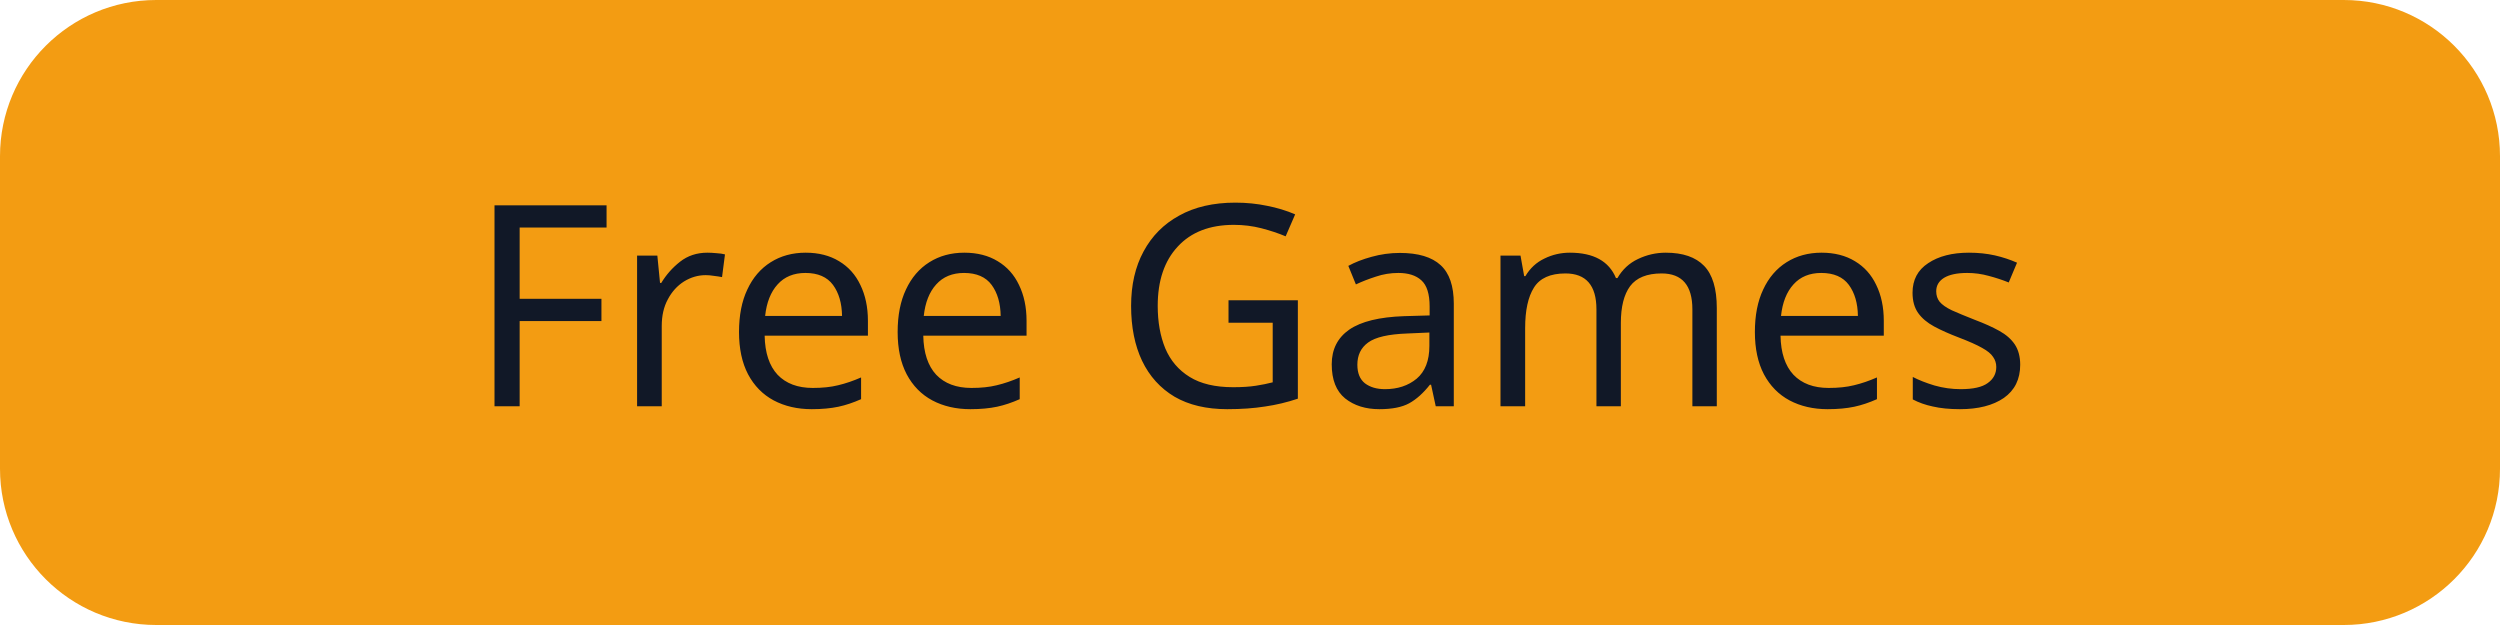
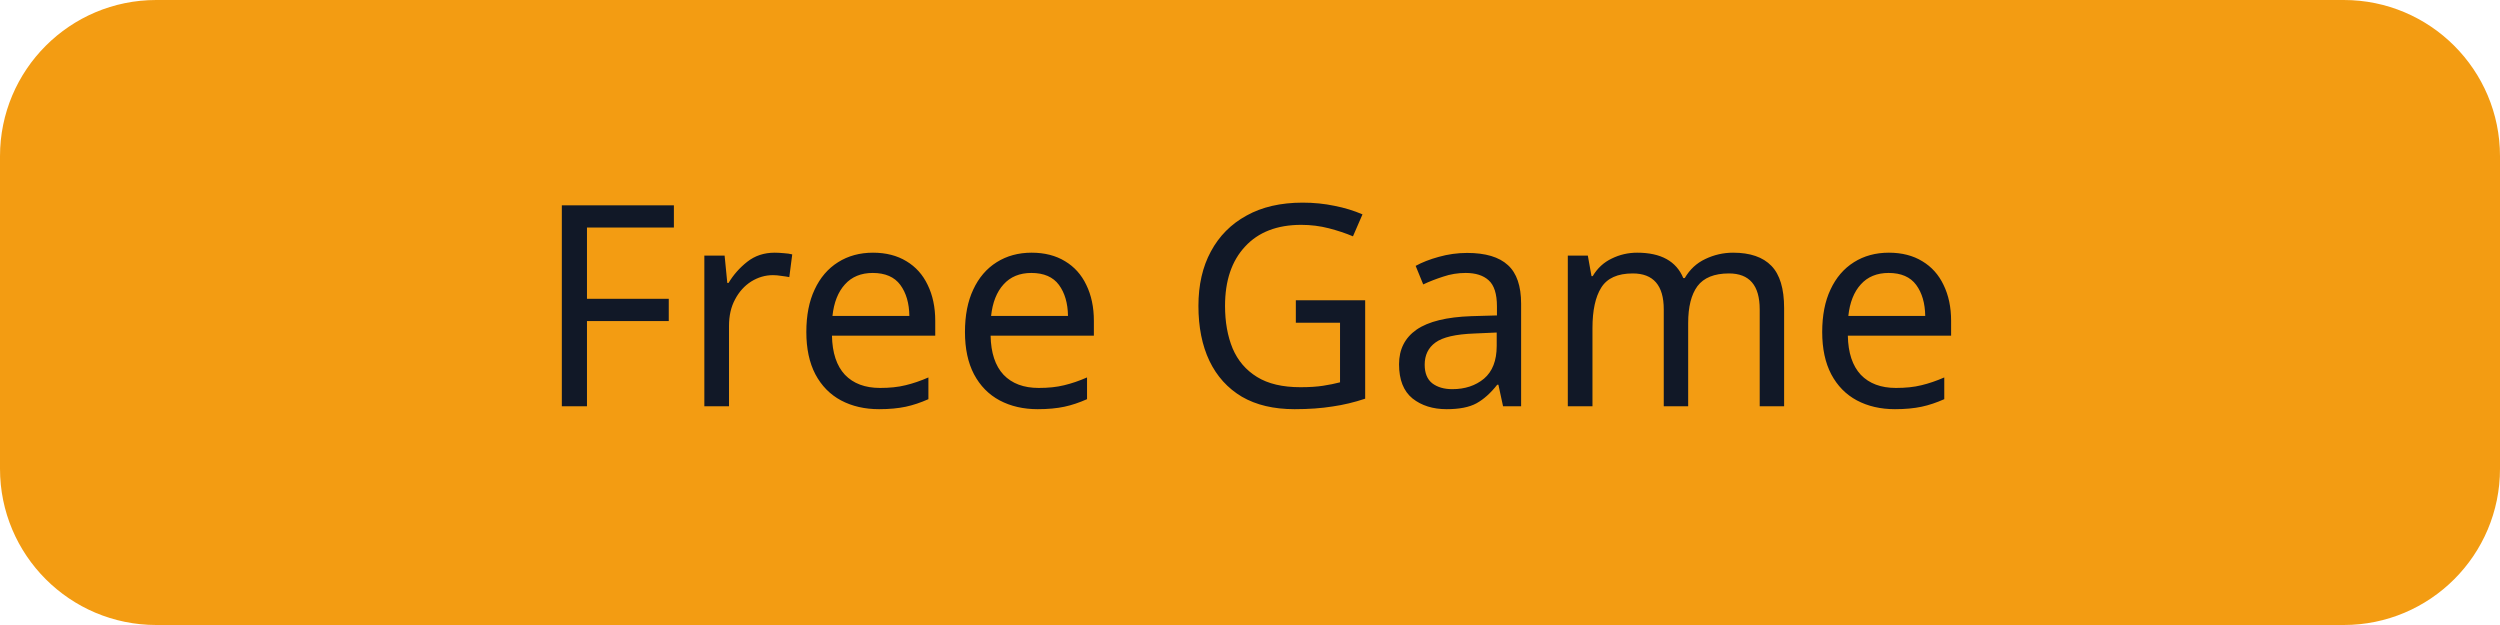
<svg xmlns="http://www.w3.org/2000/svg" width="160" height="40">
  <rect rx="10" width="160" height="40" fill="#f39c12" />
-   <text x="80" y="26" text-anchor="middle" font-family="Verdana" font-size="18" fill="#111827">Free Games</text>
+   <text x="80" y="26" text-anchor="middle" font-family="Verdana" font-size="18" fill="#111827">Free Game</text>
</svg>
